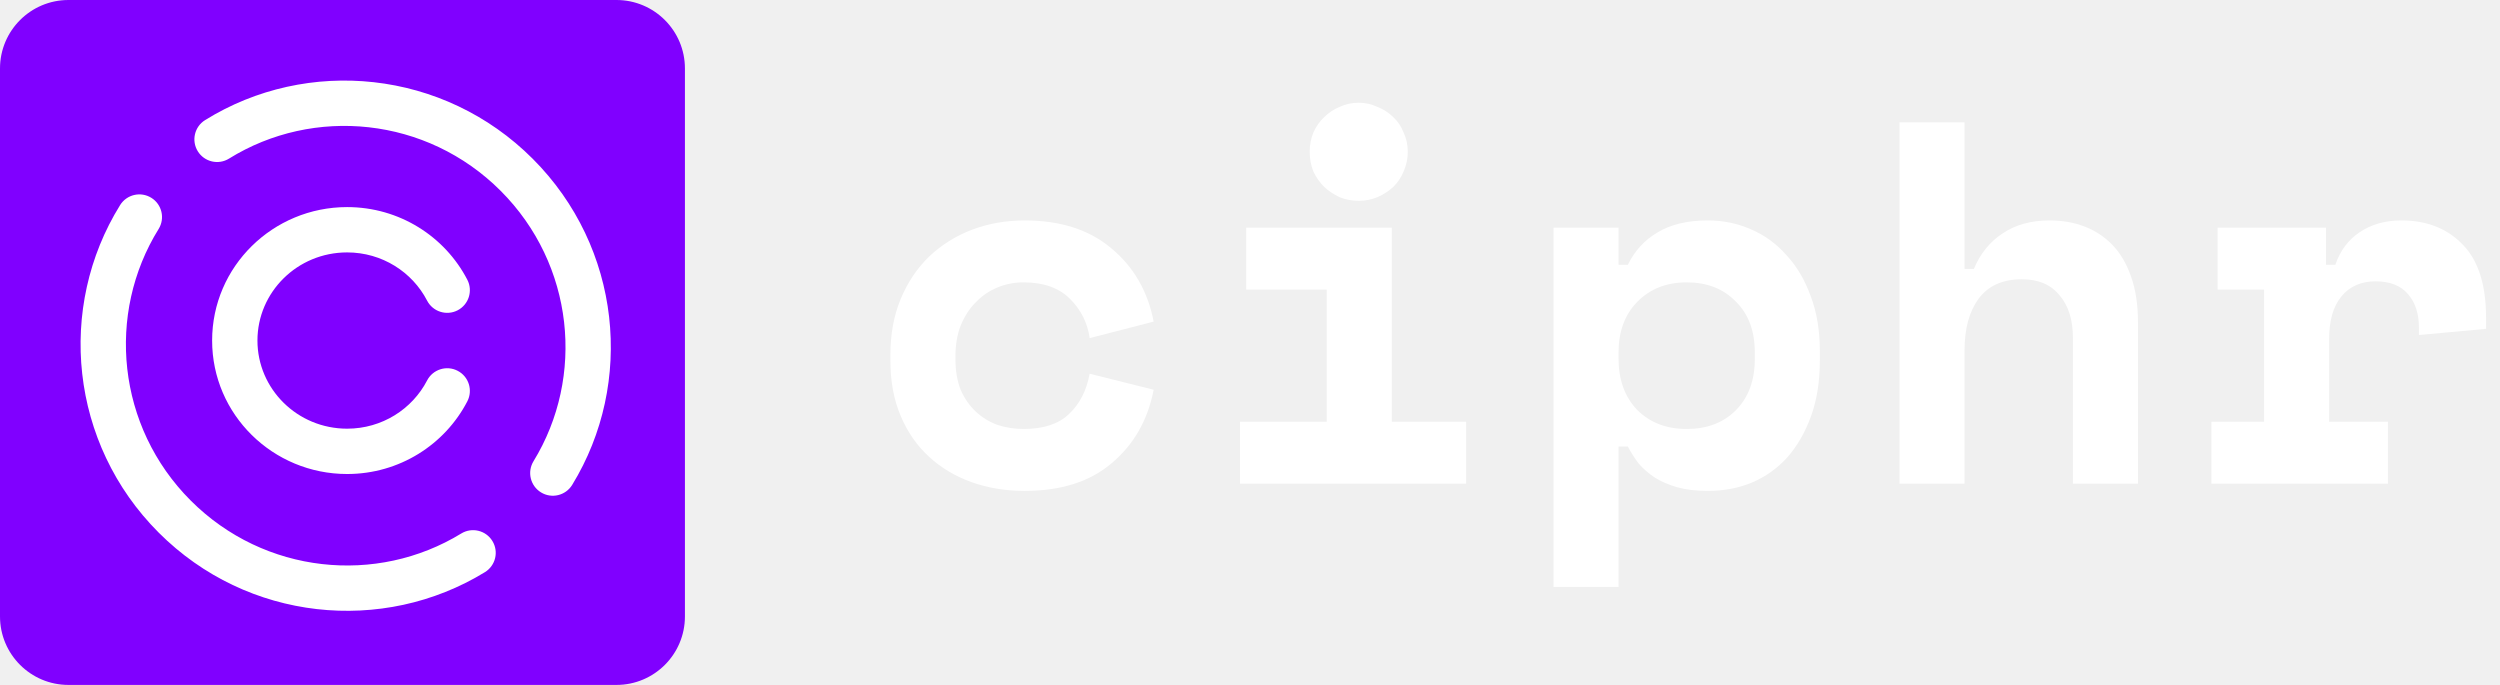
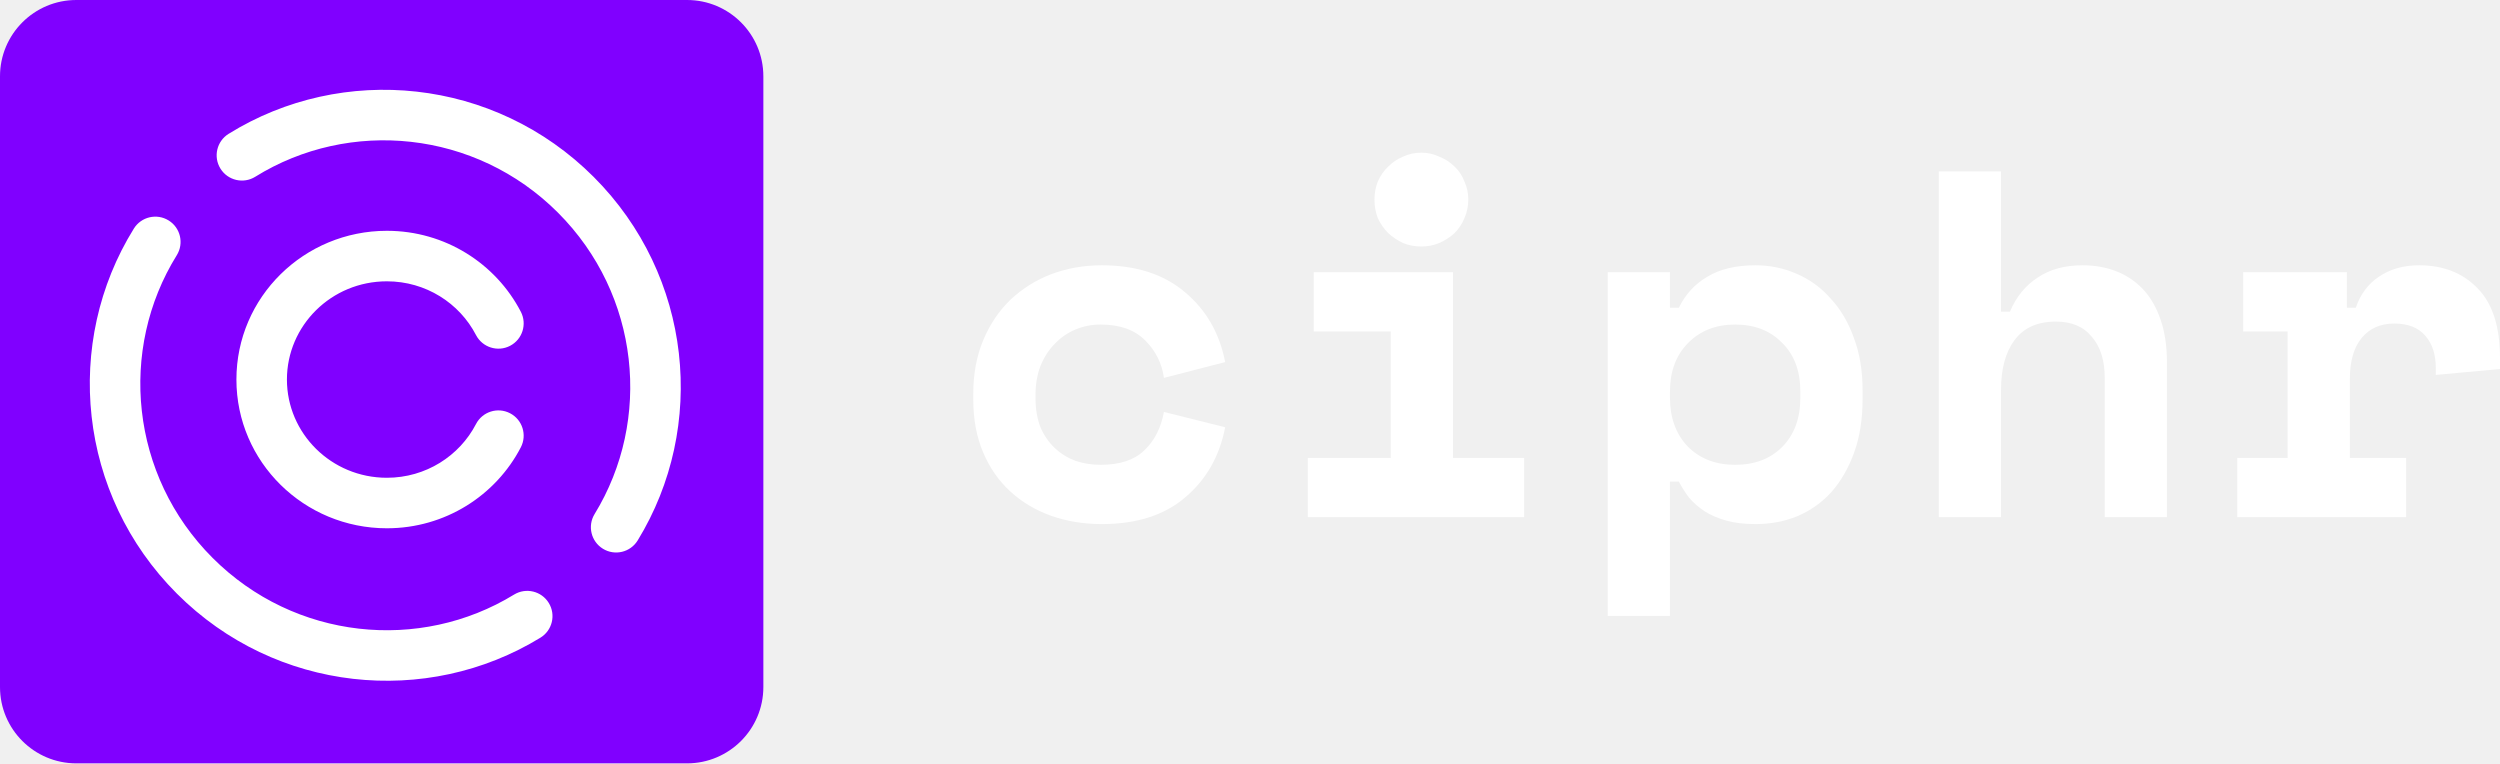
- <svg xmlns="http://www.w3.org/2000/svg" width="146" height="40" viewBox="0 0 146 40" fill="none">
-   <path d="M67.374 22.761C67.032 24.529 66.218 25.956 64.932 27.041C63.666 28.126 61.968 28.669 59.838 28.669C58.732 28.669 57.697 28.498 56.733 28.157C55.788 27.815 54.964 27.323 54.261 26.679C53.557 26.036 53.005 25.242 52.603 24.298C52.201 23.353 52 22.278 52 21.073V20.711C52 19.505 52.201 18.42 52.603 17.455C53.005 16.49 53.557 15.666 54.261 14.983C54.984 14.3 55.818 13.777 56.763 13.416C57.727 13.054 58.752 12.873 59.838 12.873C61.928 12.873 63.616 13.416 64.902 14.501C66.208 15.586 67.032 17.013 67.374 18.781L63.636 19.746C63.515 18.862 63.133 18.098 62.49 17.455C61.847 16.812 60.943 16.49 59.777 16.49C59.235 16.49 58.722 16.591 58.24 16.792C57.758 16.993 57.336 17.284 56.974 17.666C56.612 18.028 56.321 18.48 56.1 19.023C55.899 19.545 55.798 20.138 55.798 20.801V20.982C55.798 21.645 55.899 22.238 56.1 22.761C56.321 23.263 56.612 23.685 56.974 24.027C57.336 24.368 57.758 24.63 58.24 24.81C58.722 24.971 59.235 25.052 59.777 25.052C60.943 25.052 61.827 24.76 62.43 24.177C63.053 23.595 63.455 22.811 63.636 21.826L67.374 22.761Z" fill="white" />
-   <path d="M72.417 24.63H77.482V16.913H72.779V13.295H81.28V24.63H85.621V28.247H72.417V24.63ZM82.214 8.864C82.214 9.266 82.134 9.648 81.973 10.009C81.833 10.351 81.632 10.652 81.37 10.914C81.109 11.155 80.798 11.356 80.436 11.517C80.094 11.657 79.733 11.727 79.351 11.727C78.949 11.727 78.577 11.657 78.235 11.517C77.894 11.356 77.592 11.155 77.331 10.914C77.07 10.652 76.859 10.351 76.698 10.009C76.557 9.648 76.487 9.266 76.487 8.864C76.487 8.462 76.557 8.09 76.698 7.748C76.859 7.387 77.07 7.085 77.331 6.844C77.592 6.583 77.894 6.382 78.235 6.241C78.577 6.08 78.949 6 79.351 6C79.733 6 80.094 6.08 80.436 6.241C80.798 6.382 81.109 6.583 81.37 6.844C81.632 7.085 81.833 7.387 81.973 7.748C82.134 8.09 82.214 8.462 82.214 8.864Z" fill="white" />
-   <path d="M94.523 34.276H90.725V13.295H94.523V15.466H95.065C95.467 14.642 96.05 14.008 96.814 13.566C97.577 13.104 98.552 12.873 99.738 12.873C100.622 12.873 101.456 13.044 102.24 13.386C103.044 13.727 103.737 14.23 104.32 14.893C104.923 15.536 105.395 16.33 105.737 17.274C106.098 18.219 106.279 19.294 106.279 20.5V21.042C106.279 22.268 106.108 23.353 105.767 24.298C105.425 25.242 104.963 26.046 104.38 26.71C103.797 27.353 103.104 27.845 102.3 28.187C101.516 28.508 100.662 28.669 99.738 28.669C99.055 28.669 98.462 28.599 97.959 28.458C97.457 28.317 97.015 28.126 96.633 27.885C96.271 27.644 95.96 27.373 95.698 27.071C95.457 26.75 95.246 26.418 95.065 26.076H94.523V34.276ZM98.502 25.052C99.688 25.052 100.642 24.69 101.366 23.966C102.109 23.223 102.481 22.218 102.481 20.952V20.59C102.481 19.324 102.109 18.329 101.366 17.606C100.642 16.862 99.688 16.49 98.502 16.49C97.316 16.49 96.352 16.872 95.608 17.636C94.885 18.38 94.523 19.364 94.523 20.59V20.952C94.523 22.178 94.885 23.173 95.608 23.936C96.352 24.68 97.316 25.052 98.502 25.052Z" fill="white" />
-   <path d="M114.729 28.247H110.931V7.146H114.729V15.707H115.272C115.653 14.802 116.216 14.109 116.96 13.627C117.703 13.124 118.618 12.873 119.703 12.873C120.446 12.873 121.13 12.994 121.753 13.235C122.376 13.476 122.918 13.838 123.381 14.32C123.843 14.802 124.205 15.425 124.466 16.189C124.727 16.933 124.858 17.817 124.858 18.842V28.247H121.059V19.746C121.059 18.681 120.798 17.847 120.276 17.244C119.773 16.621 119.04 16.31 118.075 16.31C116.95 16.31 116.106 16.691 115.543 17.455C115 18.199 114.729 19.203 114.729 20.47V28.247Z" fill="white" />
-   <path d="M129.509 13.295H135.84V15.466H136.382C136.664 14.642 137.136 14.008 137.799 13.566C138.482 13.104 139.296 12.873 140.241 12.873C141.728 12.873 142.924 13.345 143.828 14.29C144.732 15.214 145.185 16.631 145.185 18.54V19.203L141.266 19.565V19.143C141.266 18.319 141.055 17.666 140.633 17.184C140.211 16.681 139.578 16.43 138.734 16.43C137.889 16.43 137.226 16.721 136.744 17.304C136.262 17.887 136.021 18.721 136.021 19.806V24.63H139.457V28.247H129.147V24.63H132.222V16.913H129.509V13.295Z" fill="white" />
+ <svg xmlns="http://www.w3.org/2000/svg" width="131" height="40" viewBox="0 0 131 40" fill="none">
+   <path d="M64.199 22.389C63.905 23.907 63.207 25.132 62.102 26.064C61.016 26.996 59.558 27.462 57.729 27.462C56.78 27.462 55.891 27.315 55.063 27.022C54.252 26.728 53.545 26.306 52.941 25.753C52.337 25.201 51.863 24.52 51.518 23.709C51.172 22.898 51 21.975 51 20.94V20.629C51 19.594 51.172 18.663 51.518 17.834C51.863 17.006 52.337 16.299 52.941 15.712C53.562 15.126 54.278 14.677 55.089 14.366C55.917 14.056 56.797 13.901 57.729 13.901C59.523 13.901 60.972 14.366 62.077 15.298C63.198 16.23 63.905 17.455 64.199 18.973L60.99 19.801C60.886 19.042 60.558 18.386 60.006 17.834C59.454 17.282 58.678 17.006 57.677 17.006C57.211 17.006 56.771 17.092 56.357 17.265C55.943 17.438 55.581 17.688 55.27 18.015C54.96 18.326 54.709 18.714 54.52 19.18C54.347 19.629 54.261 20.138 54.261 20.707V20.862C54.261 21.432 54.347 21.941 54.52 22.389C54.709 22.82 54.96 23.183 55.27 23.476C55.581 23.769 55.943 23.994 56.357 24.149C56.771 24.287 57.211 24.356 57.677 24.356C58.678 24.356 59.437 24.106 59.954 23.605C60.489 23.105 60.834 22.432 60.99 21.587L64.199 22.389Z" fill="white" />
+   <path d="M68.528 23.994H72.876V17.369H68.839V14.263H76.137V23.994H79.864V27.099H68.528V23.994ZM76.939 10.459C76.939 10.804 76.87 11.132 76.732 11.442C76.612 11.735 76.439 11.994 76.215 12.218C75.99 12.425 75.723 12.598 75.412 12.736C75.119 12.857 74.809 12.917 74.481 12.917C74.136 12.917 73.817 12.857 73.523 12.736C73.23 12.598 72.971 12.425 72.747 12.218C72.523 11.994 72.341 11.735 72.203 11.442C72.083 11.132 72.022 10.804 72.022 10.459C72.022 10.114 72.083 9.794 72.203 9.501C72.341 9.19 72.523 8.932 72.747 8.725C72.971 8.5 73.23 8.328 73.523 8.207C73.817 8.069 74.136 8 74.481 8C74.809 8 75.119 8.069 75.412 8.207C75.723 8.328 75.99 8.5 76.215 8.725C76.439 8.932 76.612 9.19 76.732 9.501C76.87 9.794 76.939 10.114 76.939 10.459Z" fill="white" />
+   <path d="M87.506 32.275H84.245V14.263H87.506V16.126H87.972C88.317 15.419 88.817 14.875 89.473 14.496C90.129 14.099 90.966 13.901 91.983 13.901C92.743 13.901 93.459 14.047 94.131 14.341C94.822 14.634 95.417 15.065 95.917 15.634C96.435 16.187 96.84 16.868 97.133 17.679C97.444 18.49 97.599 19.413 97.599 20.448V20.914C97.599 21.966 97.453 22.898 97.159 23.709C96.866 24.52 96.469 25.21 95.969 25.779C95.469 26.331 94.873 26.754 94.183 27.047C93.51 27.324 92.777 27.462 91.983 27.462C91.397 27.462 90.888 27.401 90.457 27.28C90.025 27.16 89.646 26.996 89.318 26.789C89.007 26.582 88.74 26.349 88.516 26.09C88.308 25.814 88.127 25.529 87.972 25.236H87.506V32.275ZM90.922 24.356C91.94 24.356 92.76 24.046 93.381 23.424C94.019 22.786 94.338 21.923 94.338 20.836V20.526C94.338 19.439 94.019 18.585 93.381 17.964C92.76 17.325 91.94 17.006 90.922 17.006C89.904 17.006 89.076 17.334 88.438 17.99C87.817 18.628 87.506 19.473 87.506 20.526V20.836C87.506 21.889 87.817 22.743 88.438 23.398C89.076 24.037 89.904 24.356 90.922 24.356Z" fill="white" />
+   <path d="M104.854 27.099H101.593V8.983H104.854V16.333H105.319C105.647 15.557 106.13 14.962 106.769 14.548C107.407 14.116 108.192 13.901 109.124 13.901C109.762 13.901 110.349 14.004 110.884 14.211C111.418 14.418 111.884 14.729 112.281 15.143C112.678 15.557 112.988 16.092 113.213 16.747C113.437 17.386 113.549 18.145 113.549 19.025V27.099H110.288V19.801C110.288 18.887 110.064 18.171 109.615 17.653C109.184 17.118 108.554 16.851 107.726 16.851C106.76 16.851 106.035 17.179 105.552 17.834C105.086 18.473 104.854 19.335 104.854 20.422V27.099Z" fill="white" />
+   <path d="M117.543 14.263H122.977V16.126H123.443C123.685 15.419 124.09 14.875 124.659 14.496C125.246 14.099 125.945 13.901 126.756 13.901C128.032 13.901 129.059 14.306 129.835 15.117C130.612 15.911 131 17.127 131 18.766V19.335L127.636 19.646V19.284C127.636 18.576 127.454 18.015 127.092 17.601C126.73 17.17 126.186 16.954 125.462 16.954C124.737 16.954 124.168 17.205 123.754 17.705C123.34 18.205 123.133 18.921 123.133 19.853V23.994H126.083V27.099H117.232V23.994H119.872V17.369H117.543V14.263Z" fill="white" />
  <rect width="40" height="40" rx="4" fill="#8000FF" />
  <path fill-rule="evenodd" clip-rule="evenodd" d="M13.374 9.263C18.313 6.196 24.916 6.822 29.236 11.142C33.536 15.443 34.177 22.005 31.157 26.936C30.776 27.559 30.971 28.374 31.595 28.756C32.218 29.138 33.033 28.942 33.415 28.318C37.064 22.359 36.286 14.449 31.108 9.27C25.906 4.068 17.947 3.307 11.978 7.014C11.357 7.4 11.166 8.216 11.552 8.836C11.937 9.457 12.753 9.648 13.374 9.263ZM9.263 13.374C9.648 12.753 9.458 11.937 8.837 11.552C8.216 11.166 7.4 11.357 7.014 11.978C3.307 17.946 4.069 25.905 9.271 31.108C14.449 36.286 22.359 37.063 28.319 33.414C28.942 33.033 29.138 32.218 28.756 31.595C28.375 30.971 27.56 30.775 26.936 31.157C22.005 34.176 15.443 33.536 11.142 29.236C6.822 24.916 6.196 18.313 9.263 13.374ZM15.035 19.888C15.035 17.062 17.362 14.741 20.272 14.741C22.314 14.741 24.078 15.888 24.942 17.556C25.278 18.204 26.077 18.458 26.726 18.122C27.375 17.785 27.628 16.986 27.292 16.337C25.984 13.814 23.328 12.094 20.272 12.094C15.935 12.094 12.388 15.566 12.388 19.888C12.388 24.209 15.935 27.682 20.272 27.682C23.328 27.682 25.984 25.961 27.292 23.438C27.628 22.789 27.375 21.99 26.726 21.654C26.077 21.317 25.278 21.571 24.942 22.22C24.078 23.887 22.314 25.035 20.272 25.035C17.362 25.035 15.035 22.713 15.035 19.888Z" fill="white" />
</svg>
